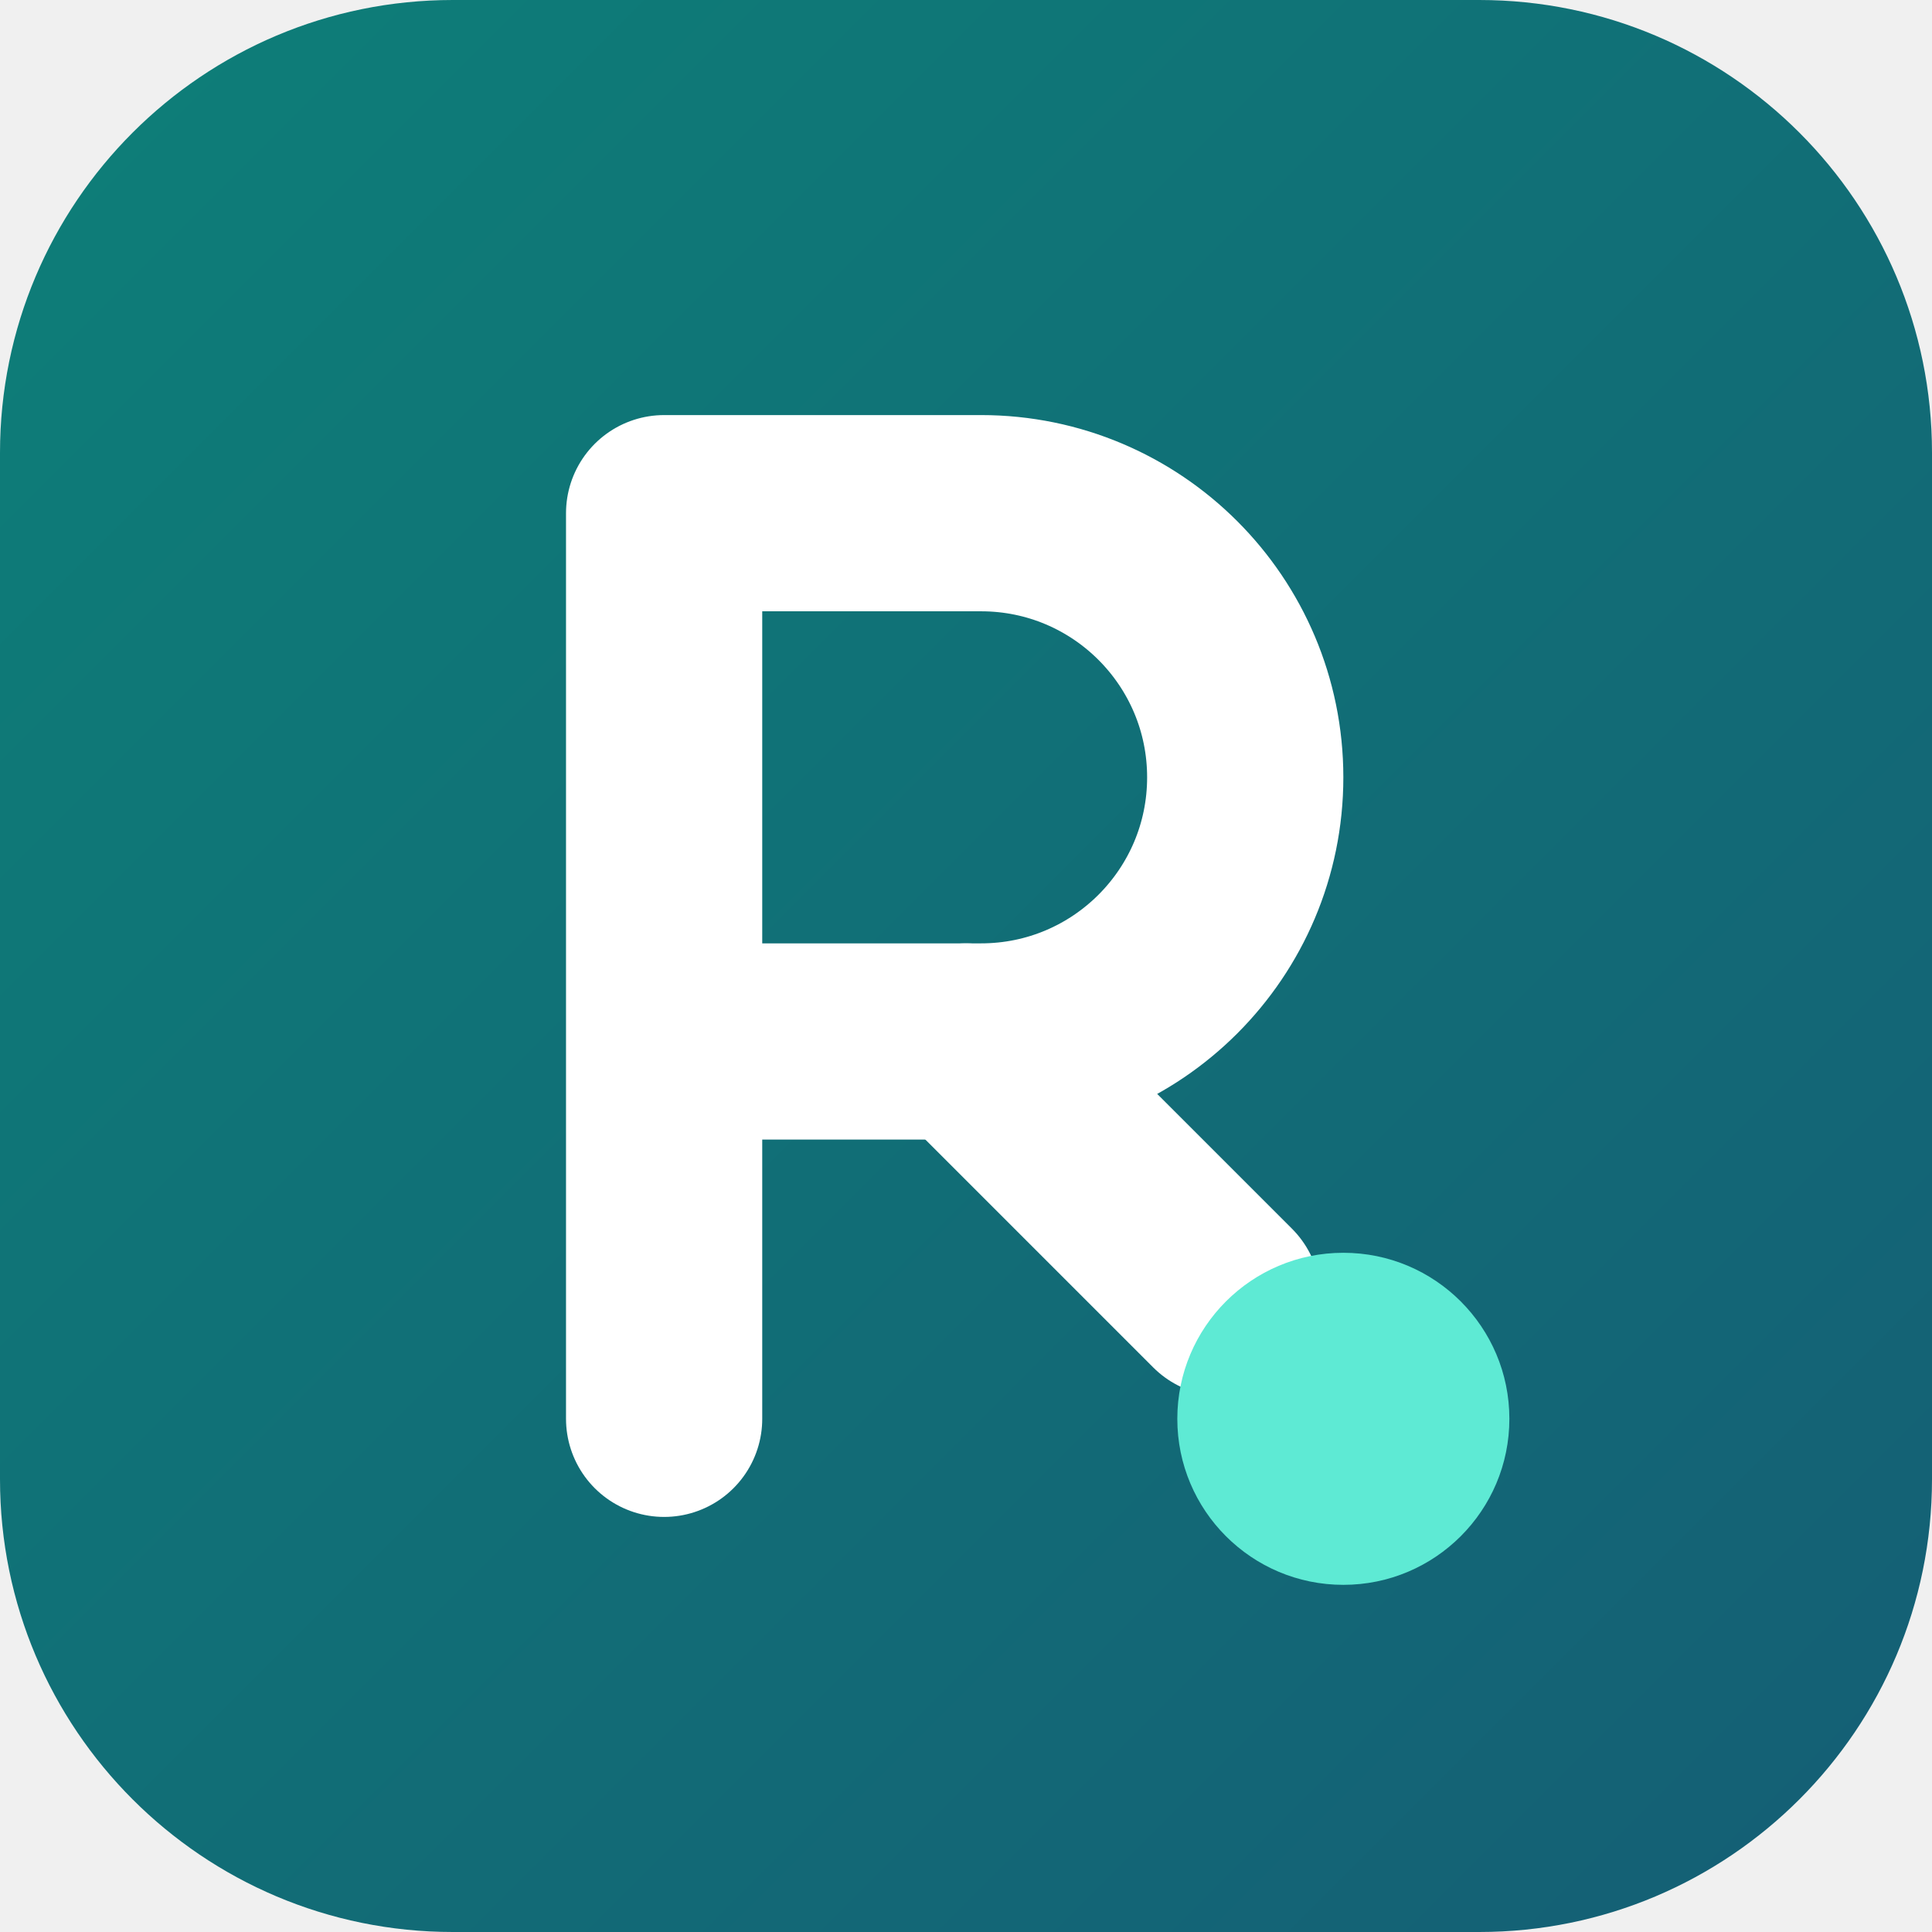
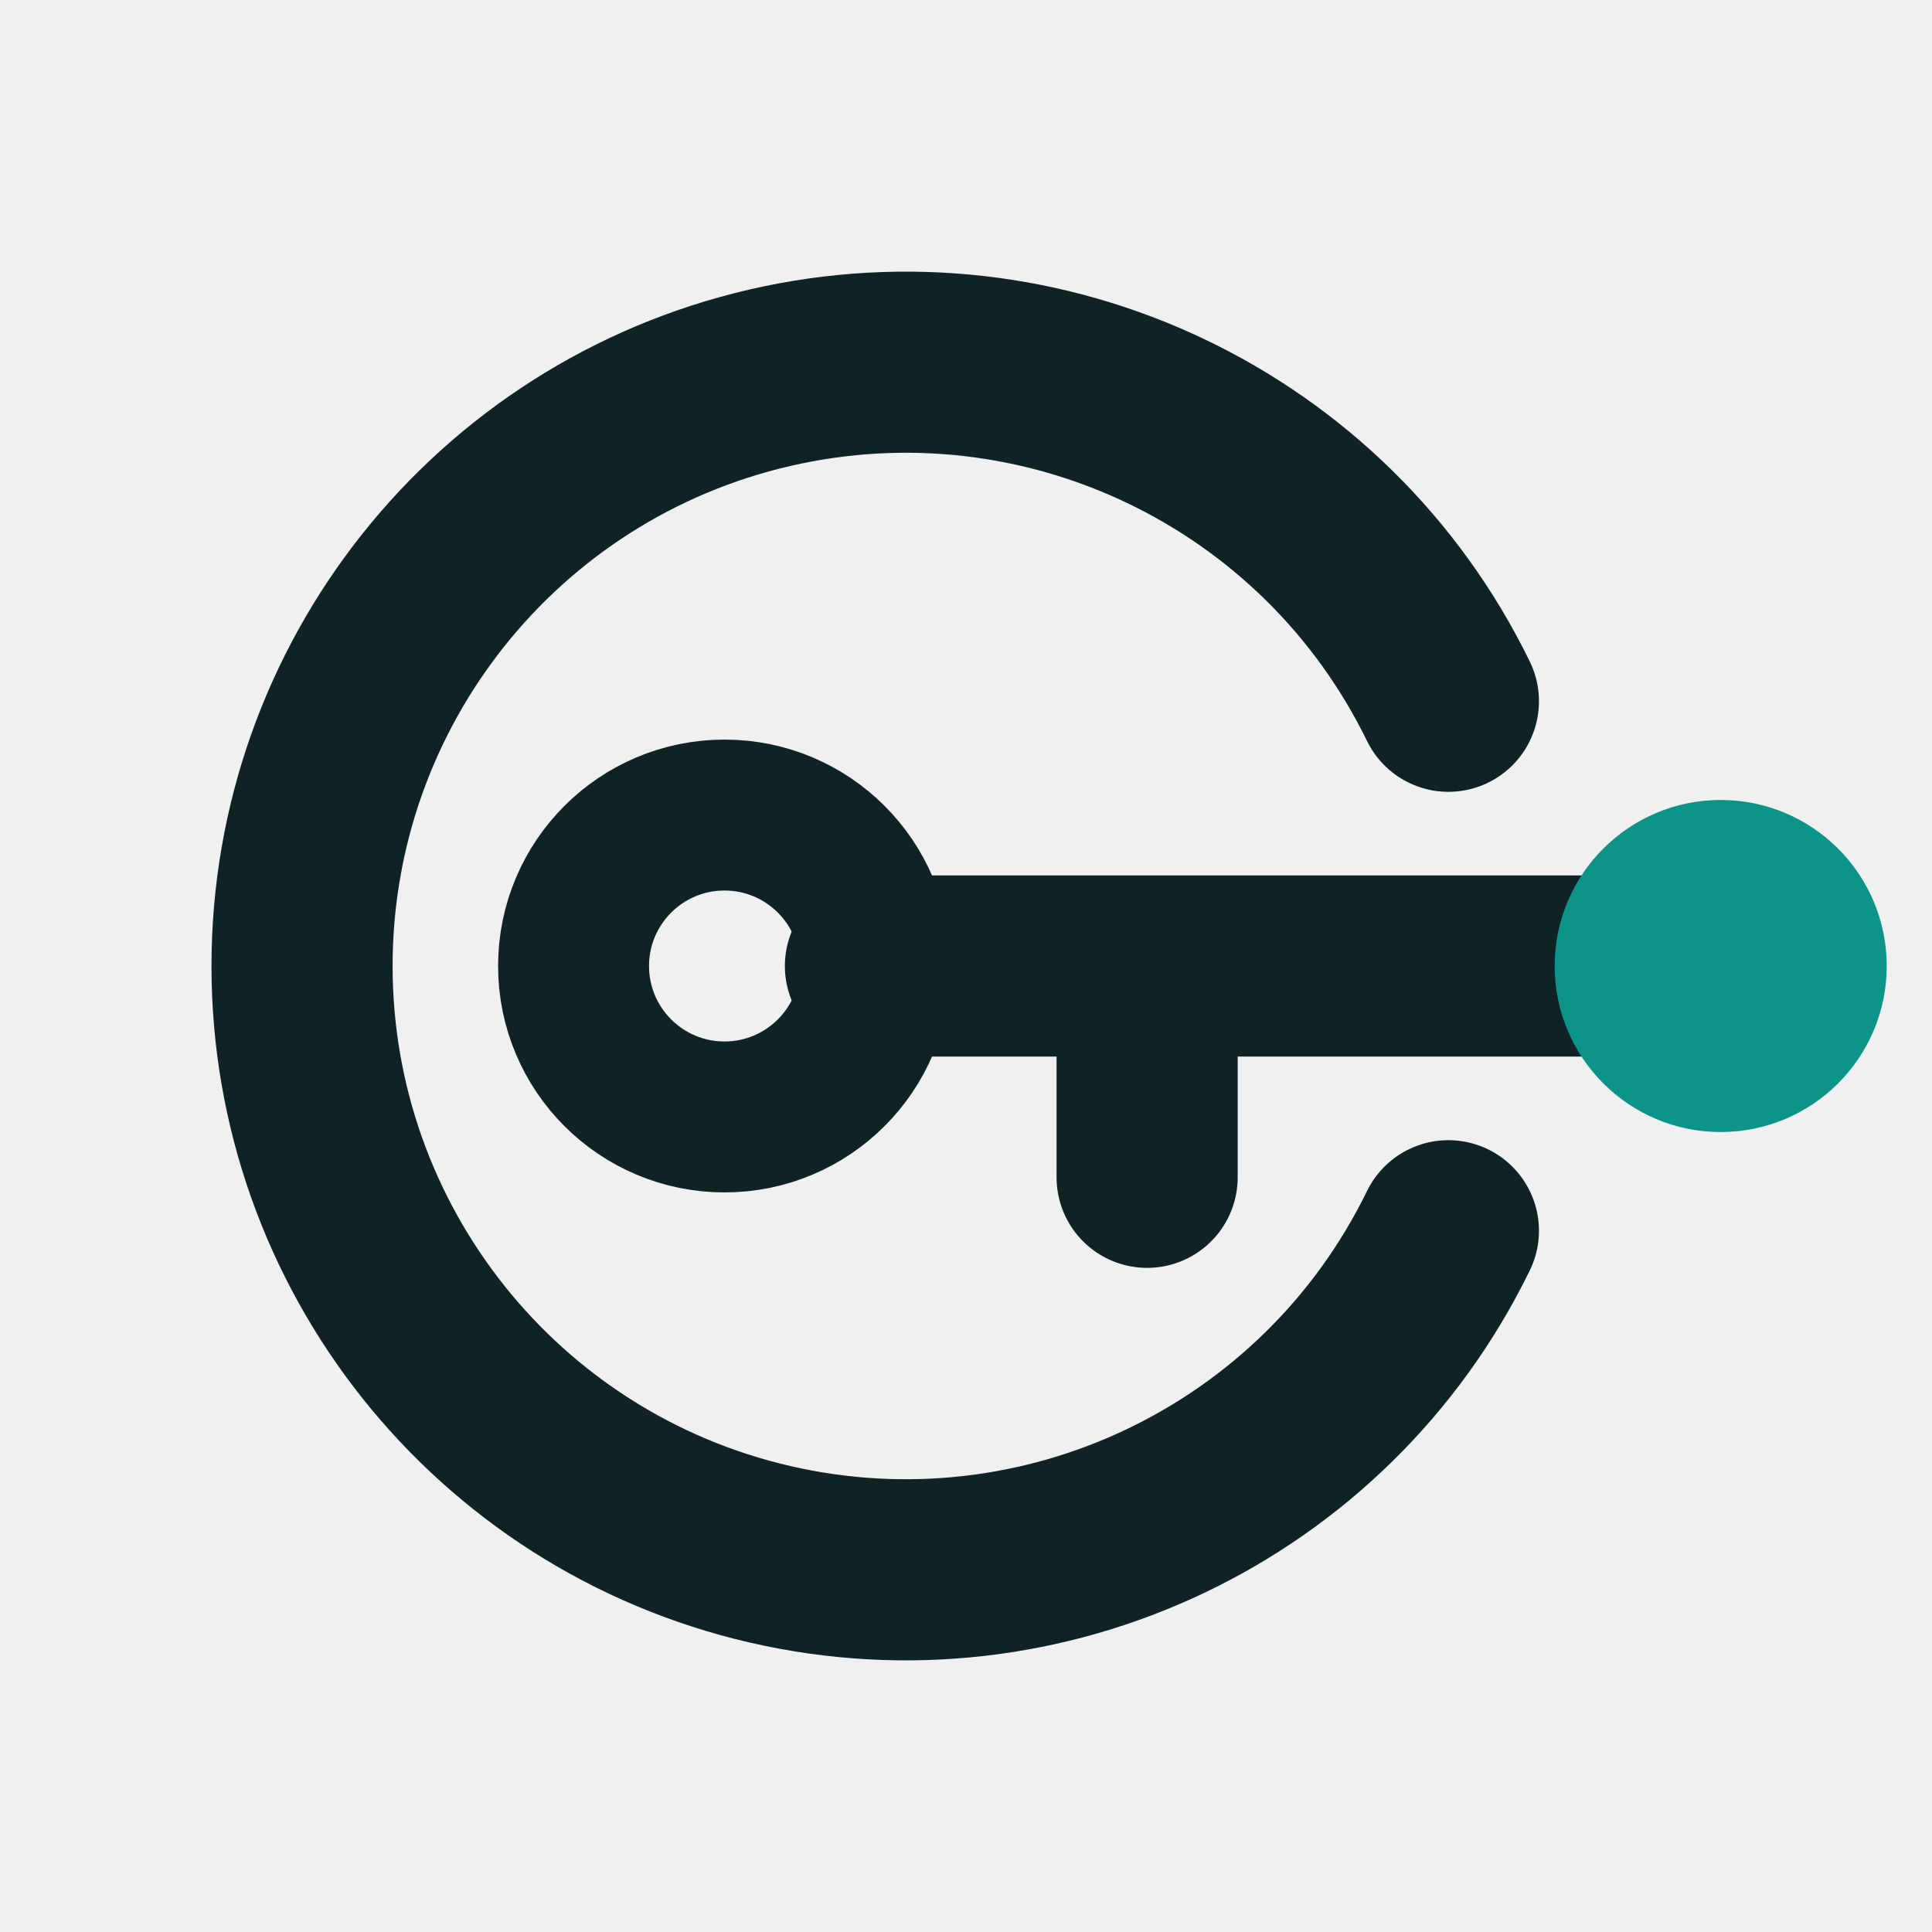
<svg xmlns="http://www.w3.org/2000/svg" width="64" height="64" viewBox="0 0 64 64">
-   <defs>
-     <linearGradient id="rwm" x1="0" y1="0" x2="64" y2="64" gradientUnits="userSpaceOnUse">
-       <stop offset="0" stop-color="#0d7f78" />
-       <stop offset="1" stop-color="#155e75" />
-     </linearGradient>
-   </defs>
-   <rect width="64" height="64" rx="15" fill="url(#rwm)" />
-   <path d="M22 47V17h10.5a8.75 8.75 0 0 1 0 17.5H22" stroke="#ffffff" stroke-width="6.5" stroke-linecap="round" stroke-linejoin="round" fill="none" />
-   <path d="M32 34.5L40.5 43" stroke="#ffffff" stroke-width="6.5" stroke-linecap="round" stroke-linejoin="round" fill="none" />
-   <circle cx="44.5" cy="47" r="5.5" fill="#5eead4" />
+   <path d="M47.98 40.77A20 20 0 1 1 47.98 23.23M29 32H57M38 32V39" fill="none" stroke="#0f2226" stroke-width="6" stroke-linecap="round" stroke-linejoin="round" />
+   <circle cx="24" cy="32" r="5" fill="none" stroke="#0f2226" stroke-width="5" />
+   <circle cx="57" cy="32" r="5.5" fill="#0d9488" />
</svg>
